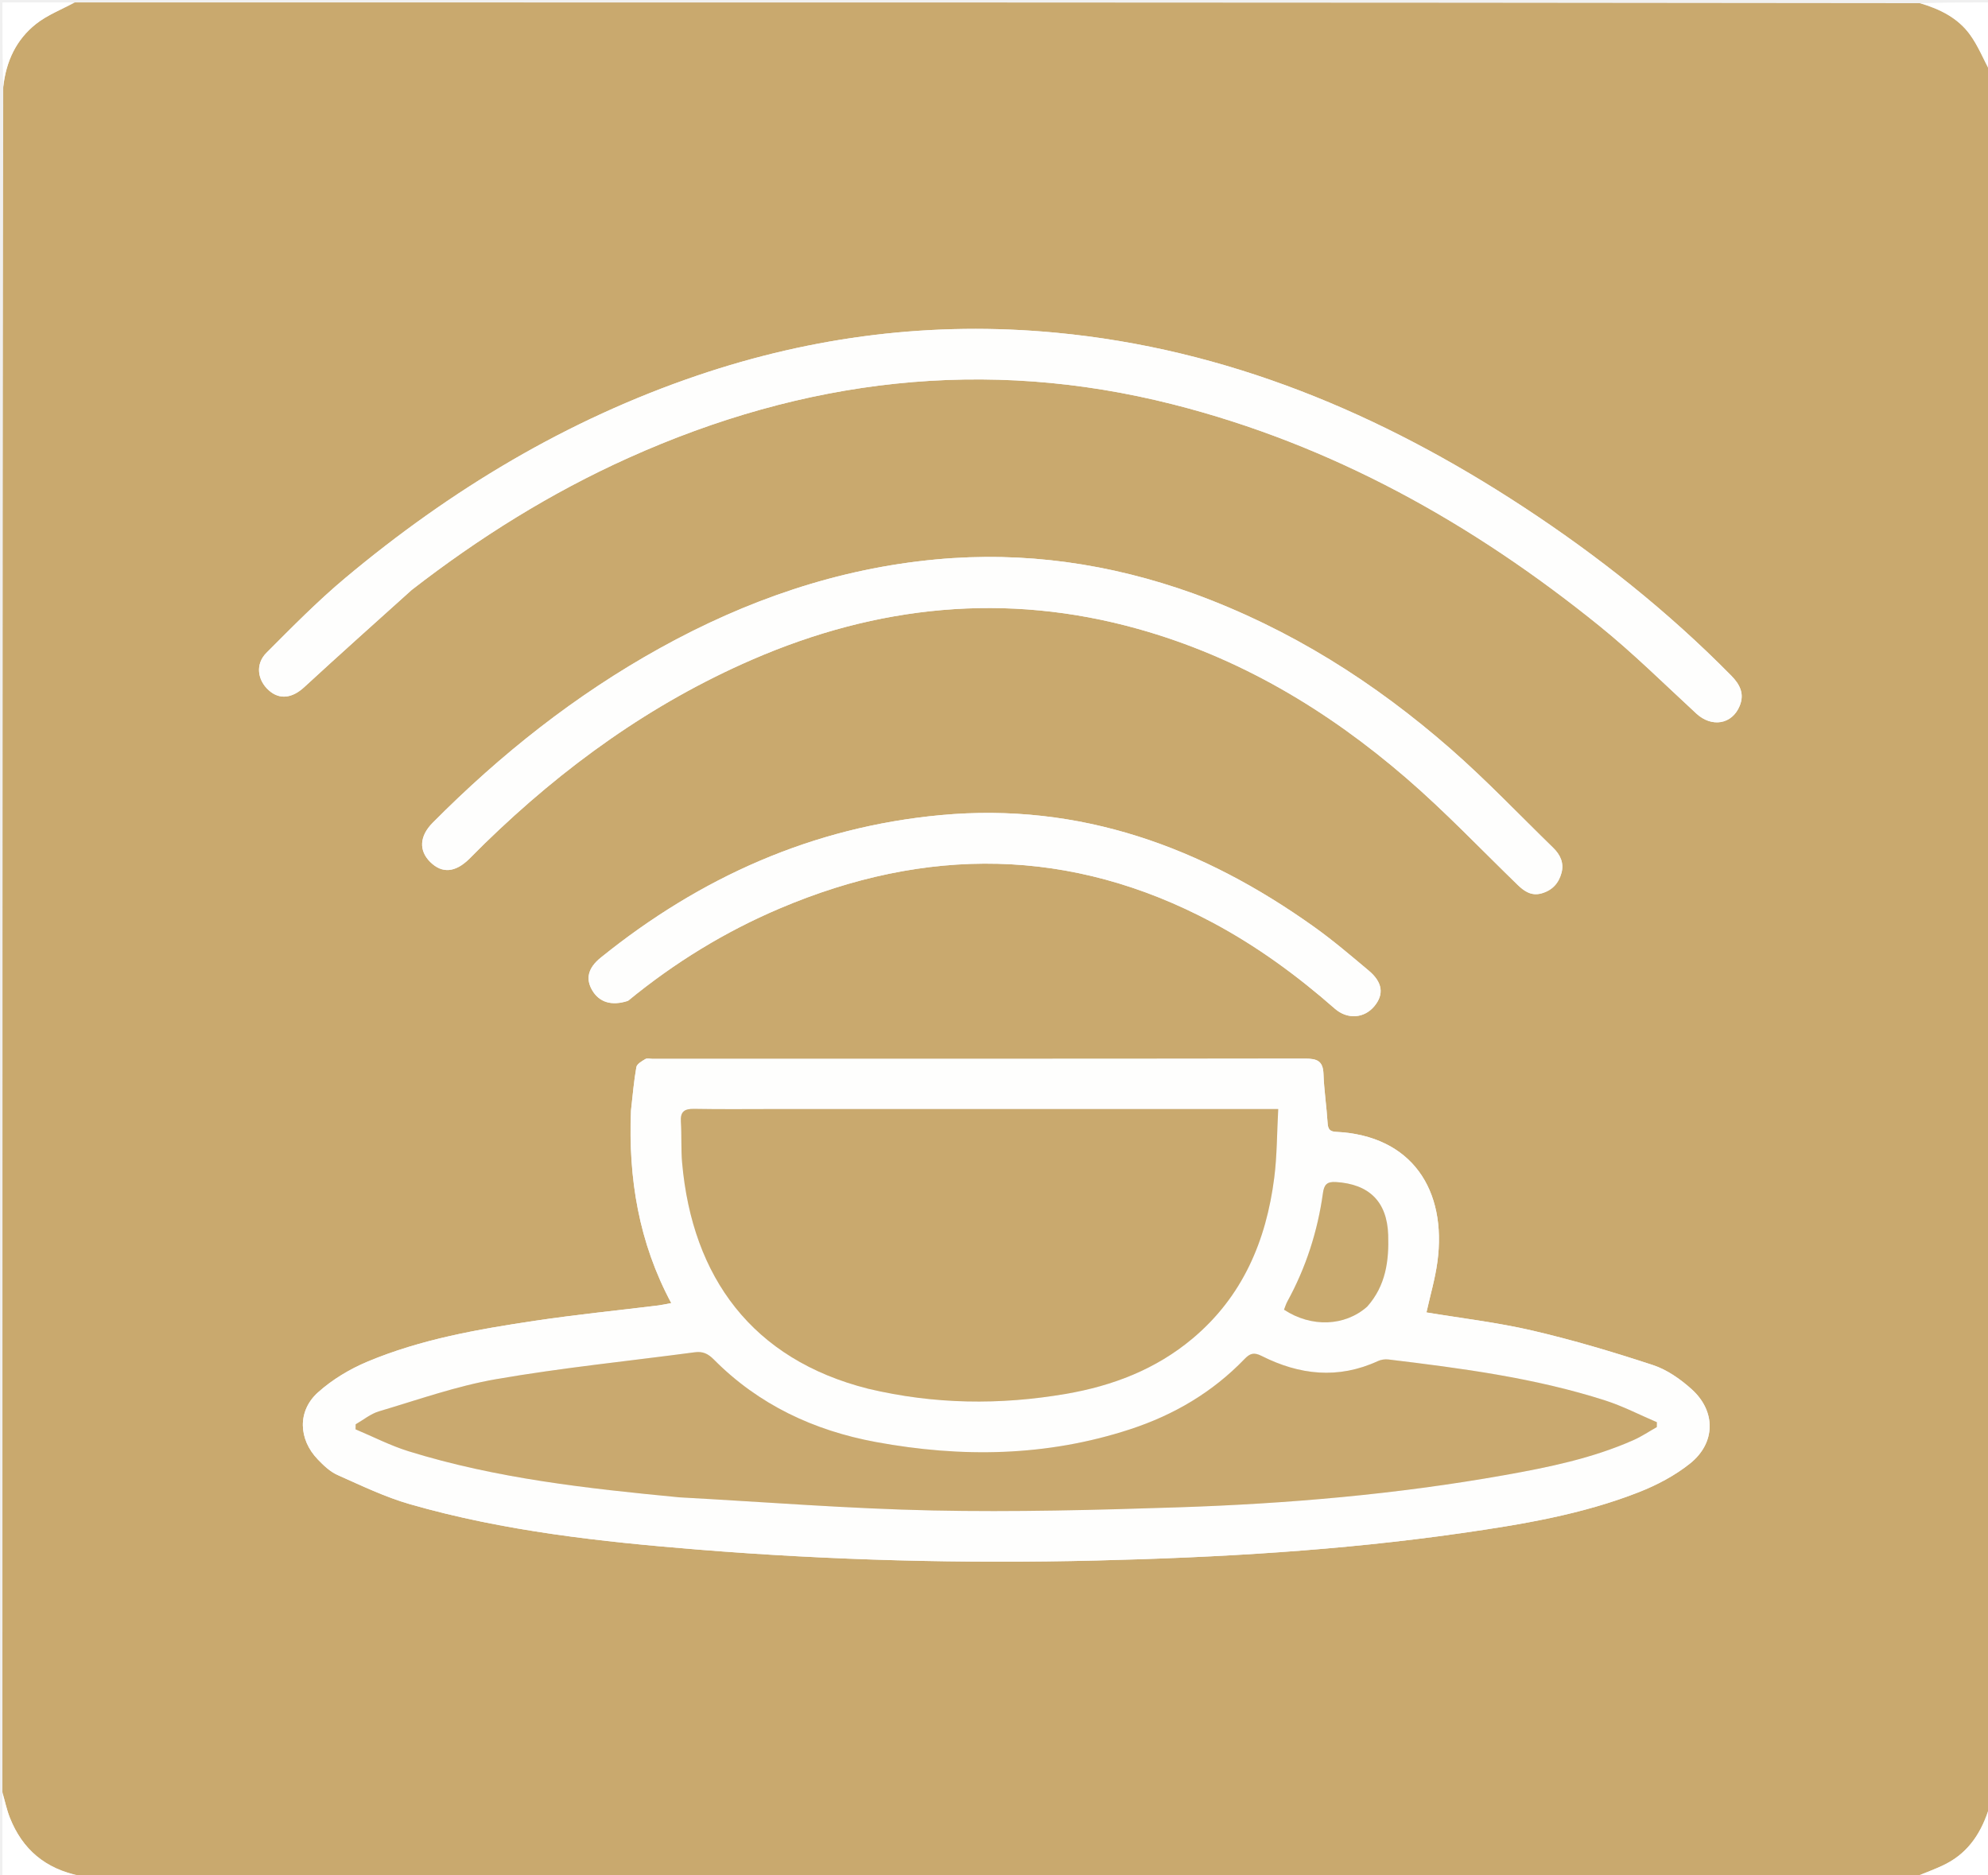
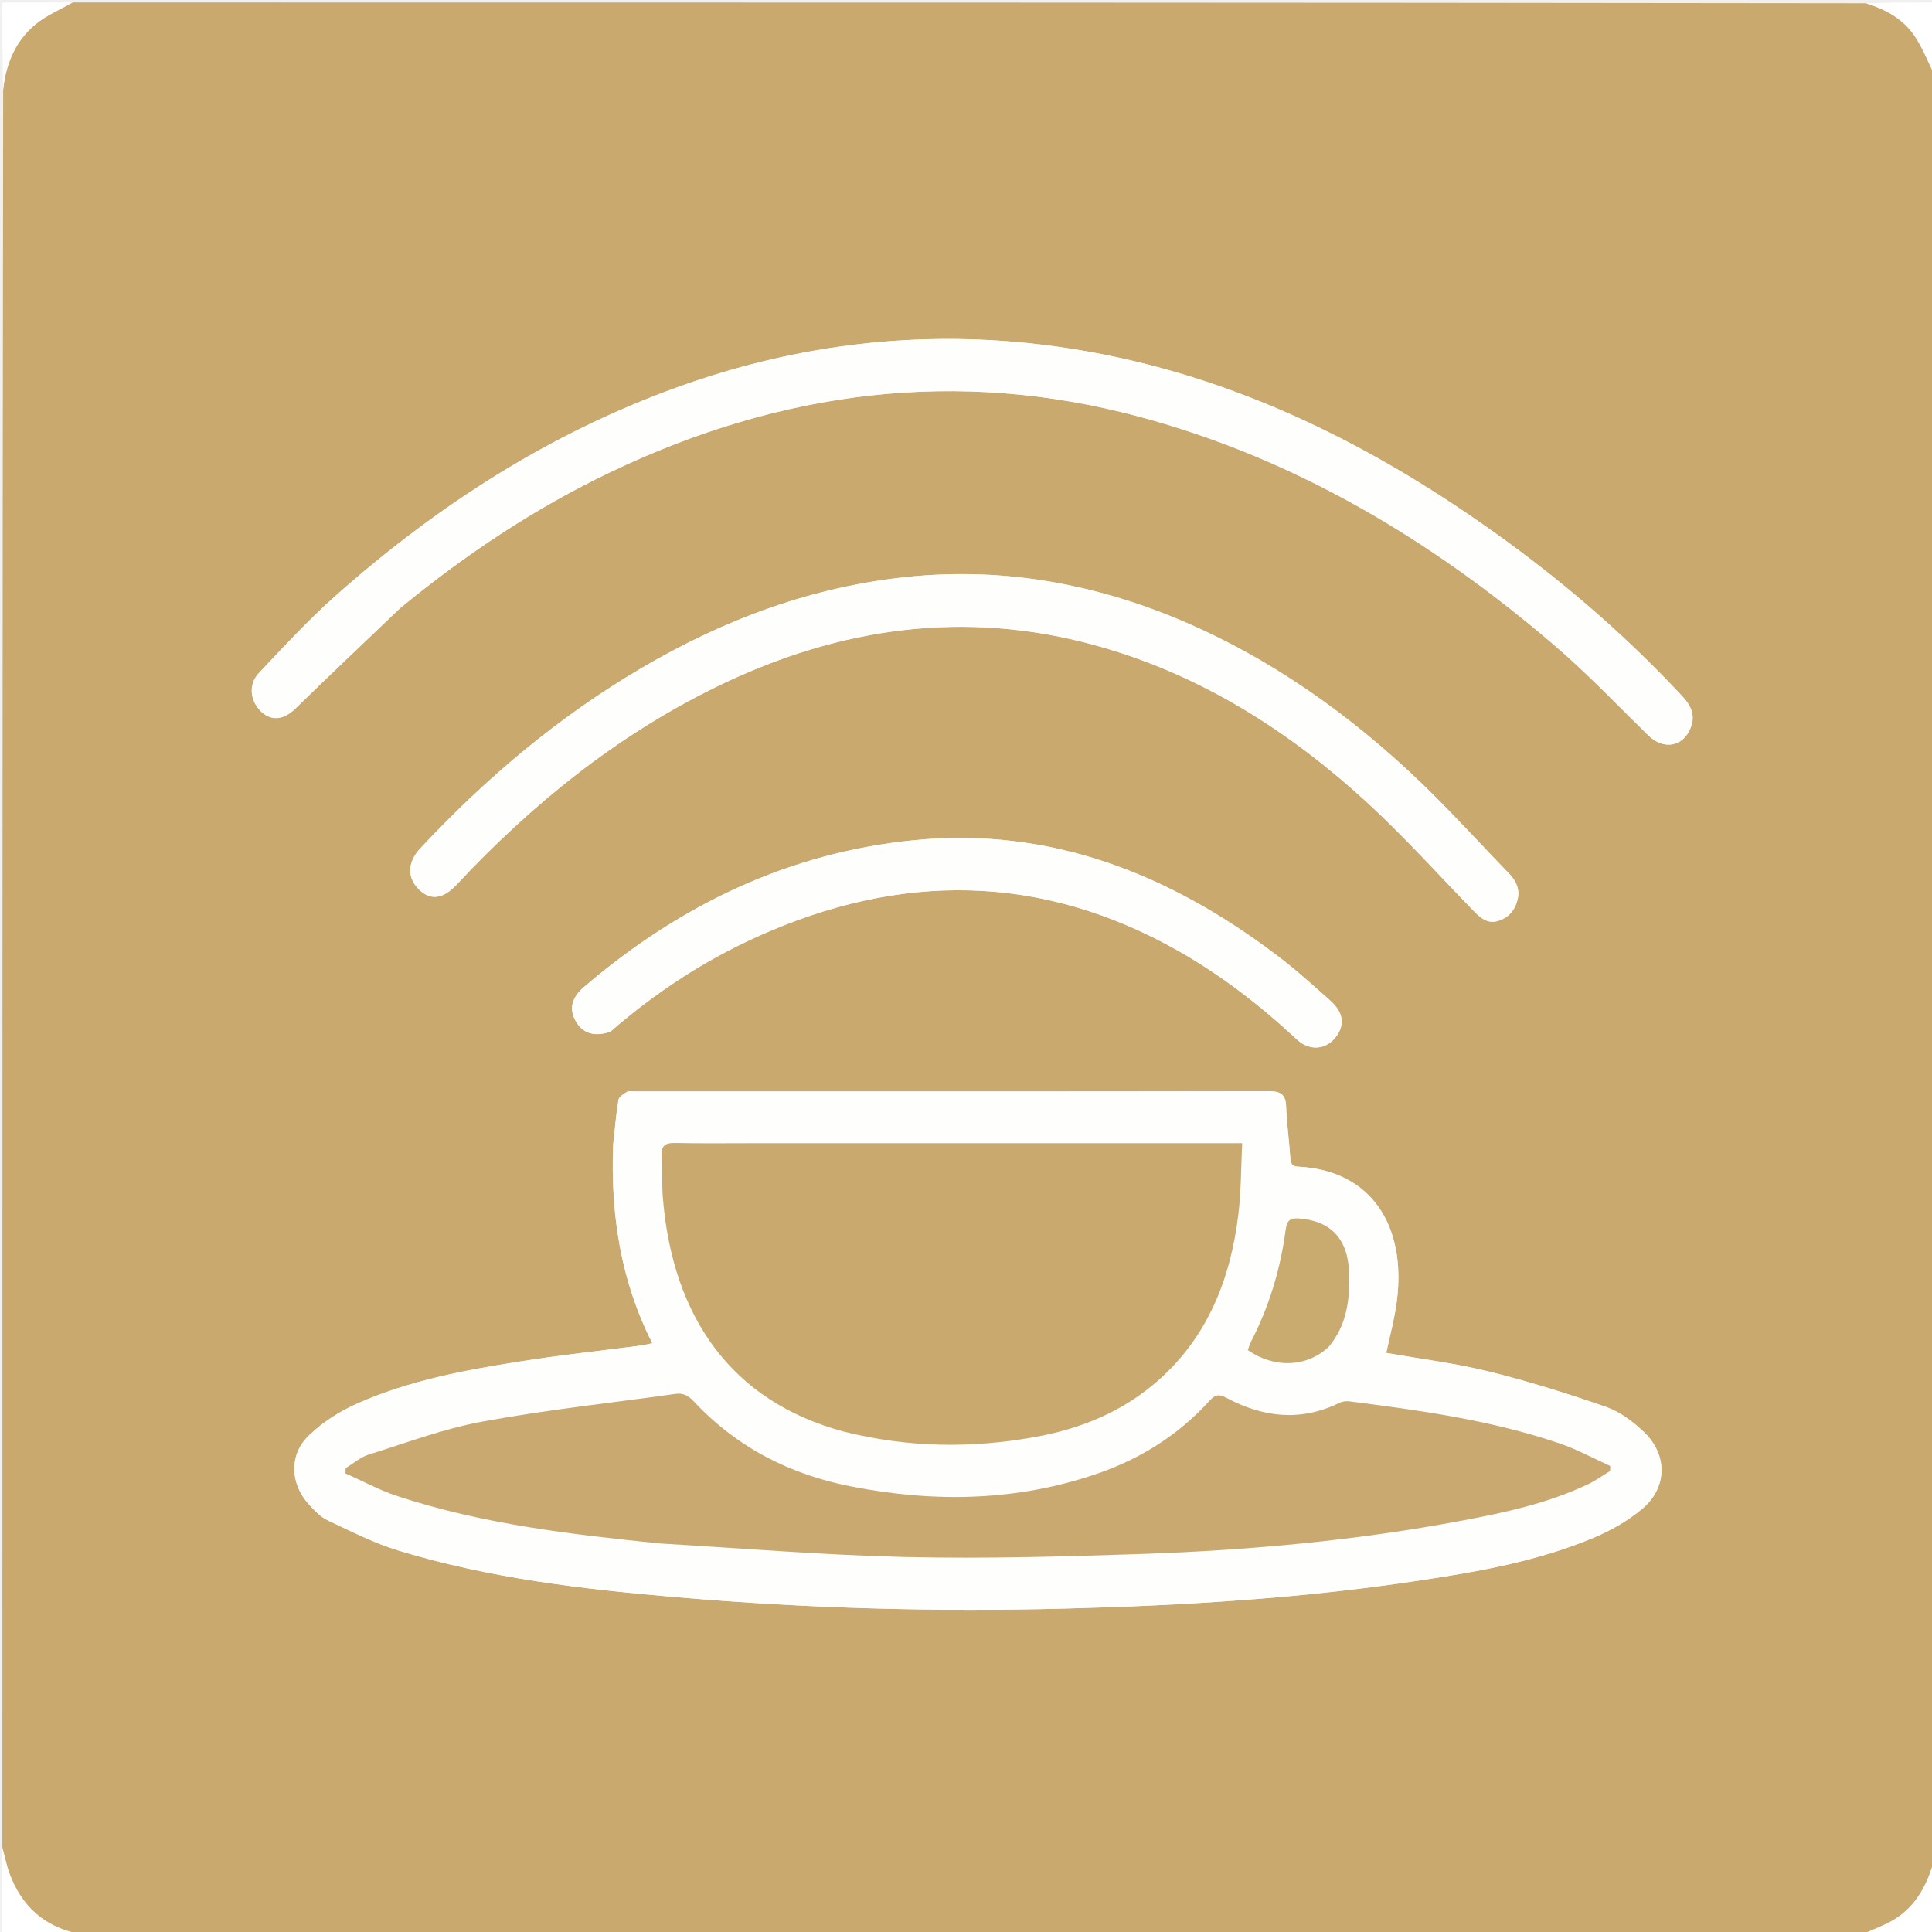
- <svg xmlns="http://www.w3.org/2000/svg" version="1.1" id="Layer_1" x="0px" y="0px" width="100%" viewBox="0 0 822 775" enable-background="new 0 0 822 775" xml:space="preserve">
-   <path fill="#C9A96E" opacity="1" stroke="none" d=" M1,741   C1,506.305 1,271.611 1.334,36.241   C2.506,25.189 6.809,16.321 14.851,9.93   C19.6,6.156 25.576,3.925 31,1   C285.028,1 539.056,1 793.724,1.318   C802.344,3.806 809.59,7.524 814.482,14.22   C817.976,19.002 820.206,24.707 823,30   C823,268.695 823,507.389 822.682,746.724   C819.507,757.358 814.278,765.652 804.853,770.597   C800.753,772.749 796.295,774.22 792,776   C539.305,776 286.611,776 33.256,775.673   C18.676,772.751 9.252,764.672 4.08,751.634   C2.725,748.219 2.009,744.551 1,741  M260.87,459.54   C259.752,487.204 264.123,513.782 277.552,538.825   C275.13,539.27 273.684,539.613 272.218,539.794   C255.201,541.892 238.127,543.599 221.177,546.136   C197.623,549.662 174.093,553.762 151.986,563.022   C144.608,566.113 137.339,570.473 131.425,575.808   C122.918,583.482 123.417,595.146 131.376,603.444   C133.768,605.938 136.465,608.529 139.546,609.9   C149.394,614.283 159.223,619.034 169.533,621.995   C208.449,633.169 248.55,637.517 288.727,640.764   C343.533,645.193 398.437,646.625 453.437,645.273   C503.925,644.033 554.257,641.135 604.271,633.954   C629.171,630.38 654.034,626.27 677.589,617.029   C685.074,614.093 692.523,610.172 698.774,605.18   C709.448,596.657 709.573,583.536 699.452,574.429   C694.839,570.279 689.309,566.382 683.504,564.47   C667.105,559.07 650.495,554.123 633.687,550.207   C619.148,546.819 604.222,545.089 589.811,542.683   C591.356,535.696 593.396,528.818 594.342,521.793   C598.34,492.084 583.804,469.54 552.443,468.019   C549.882,467.895 549.103,466.922 548.946,464.406   C548.52,457.603 547.477,450.831 547.232,444.027   C547.039,438.694 544.56,437.726 539.714,437.733   C449.741,437.868 359.768,437.832 269.795,437.832   C268.795,437.832 267.578,437.476 266.842,437.919   C265.41,438.78 263.363,439.932 263.127,441.243   C262.098,446.961 261.629,452.78 260.87,459.54  M170.364,243.843   C198.116,222.31 227.731,203.787 259.783,189.361   C332.336,156.708 407.312,147.477 484.994,167.202   C550.924,183.943 608.86,216.384 661.401,258.867   C675.361,270.155 688.185,282.858 701.397,295.055   C707.754,300.924 716.189,299.598 719.347,291.841   C721.391,286.822 719.381,282.962 715.788,279.319   C689.7,252.865 660.794,229.873 629.768,209.543   C570.824,170.92 507.367,144.261 436.521,137.562   C385.855,132.771 336.464,138.937 288.326,155.283   C234.311,173.626 186.306,202.553 142.746,239.007   C131.28,248.602 120.74,259.343 110.158,269.941   C105.513,274.592 106.397,281.253 111.195,285.498   C115.67,289.458 120.861,288.681 125.767,284.163   C140.334,270.747 155.107,257.555 170.364,243.843  M493.245,245.325   C458.891,233.015 423.547,227.93 387.157,231.306   C346.39,235.089 308.544,248.234 272.893,267.995   C237.959,287.358 206.978,311.915 178.901,340.221   C173.419,345.748 173.111,351.714 177.903,356.449   C182.79,361.278 188.237,360.838 194.059,355.121   C196.199,353.02 198.279,350.858 200.428,348.766   C232.94,317.114 269.231,290.893 310.994,272.764   C362.674,250.33 415.833,244.737 470.538,260.045   C512.383,271.755 548.814,293.562 581.43,321.703   C597.538,335.6 612.26,351.104 627.556,365.936   C630.345,368.639 633.279,370.546 637.337,369.432   C641.742,368.221 644.489,365.289 645.651,360.938   C646.761,356.781 645.112,353.39 642.211,350.566   C628.135,336.866 614.567,322.582 599.805,309.665   C568.352,282.144 533.466,259.995 493.245,245.325  M259.87,413.738   C278.889,398.083 299.69,385.297 322.348,375.668   C382.88,349.944 442.648,350.15 501.365,381.453   C519.679,391.217 536.309,403.375 551.884,417.048   C557.155,421.675 564.059,421.119 568.265,416.068   C572.322,411.195 571.711,406.182 565.972,401.368   C558.577,395.165 551.212,388.869 543.366,383.27   C497.199,350.319 446.567,331.705 389.003,337.039   C336.033,341.946 289.538,362.762 248.37,396.007   C243.058,400.297 242.101,404.795 244.879,409.505   C247.789,414.439 252.866,416.067 259.87,413.738  z" />
-   <path fill="#FFFFFF" opacity="1" stroke="none" d=" M1,741.469   C2.009,744.551 2.725,748.219 4.08,751.634   C9.252,764.672 18.676,772.751 32.798,775.673   C22.403,776 11.807,776 1,776   C1,764.647 1,753.292 1,741.469  z" />
-   <path fill="#FFFFFF" opacity="1" stroke="none" d=" M30.531,1   C25.576,3.925 19.6,6.156 14.851,9.93   C6.809,16.321 2.506,25.189 1.334,35.783   C1,24.412 1,12.825 1,1   C10.686,1 20.374,1 30.531,1  z" />
-   <path fill="#FFFFFF" opacity="1" stroke="none" d=" M792.469,776   C796.295,774.22 800.753,772.749 804.853,770.597   C814.278,765.652 819.507,757.358 822.682,747.182   C823,756.596 823,766.191 823,776   C812.98,776 802.959,776 792.469,776  z" />
-   <path fill="#FFFFFF" opacity="1" stroke="none" d=" M823,29.531   C820.206,24.707 817.976,19.002 814.482,14.22   C809.59,7.524 802.344,3.806 794.182,1.318   C803.593,1 813.186,1 823,1   C823,10.353 823,19.708 823,29.531  z" />
-   <path fill="#FEFEFD" opacity="1" stroke="none" d=" M260.913,459.051   C261.629,452.78 262.098,446.961 263.127,441.243   C263.363,439.932 265.41,438.78 266.842,437.919   C267.578,437.476 268.795,437.832 269.795,437.832   C359.768,437.832 449.741,437.868 539.714,437.733   C544.56,437.726 547.039,438.694 547.232,444.027   C547.477,450.831 548.52,457.603 548.946,464.406   C549.103,466.922 549.882,467.895 552.443,468.019   C583.804,469.54 598.34,492.084 594.342,521.793   C593.396,528.818 591.356,535.696 589.811,542.683   C604.222,545.089 619.148,546.819 633.687,550.207   C650.495,554.123 667.105,559.07 683.504,564.47   C689.309,566.382 694.839,570.279 699.452,574.429   C709.573,583.536 709.448,596.657 698.774,605.18   C692.523,610.172 685.074,614.093 677.589,617.029   C654.034,626.27 629.171,630.38 604.271,633.954   C554.257,641.135 503.925,644.033 453.437,645.273   C398.437,646.625 343.533,645.193 288.727,640.764   C248.55,637.517 208.449,633.169 169.533,621.995   C159.223,619.034 149.394,614.283 139.546,609.9   C136.465,608.529 133.768,605.938 131.376,603.444   C123.417,595.146 122.918,583.482 131.425,575.808   C137.339,570.473 144.608,566.113 151.986,563.022   C174.093,553.762 197.623,549.662 221.177,546.136   C238.127,543.599 255.201,541.892 272.218,539.794   C273.684,539.613 275.13,539.27 277.552,538.825   C264.123,513.782 259.752,487.204 260.913,459.051  M359.355,574.338   C386.315,580.738 413.452,581.039 440.667,576.378   C460.006,573.067 477.912,566.229 493.132,553.452   C513.804,536.098 523.565,513.061 526.882,486.958   C528.045,477.81 527.984,468.507 528.52,458.587   C525.017,458.587 522.729,458.587 520.441,458.587   C453.806,458.587 387.171,458.587 320.536,458.587   C309.374,458.587 298.21,458.724 287.053,458.517   C283.03,458.442 281.254,459.6 281.532,463.853   C281.901,469.497 281.546,475.195 282.046,480.821   C286.24,528.047 310.952,562.121 359.355,574.338  M281.36,619.17   C316.098,621.057 350.817,623.844 385.58,624.574   C419.353,625.283 453.187,624.388 486.965,623.286   C532.258,621.808 577.376,617.919 622.051,609.972   C640.248,606.735 658.372,603.036 675.405,595.486   C678.759,593.999 681.847,591.913 685.058,590.103   C685.067,589.427 685.076,588.752 685.085,588.077   C677.967,585.045 671.034,581.436 663.698,579.082   C634.542,569.727 604.31,565.79 574.052,562.131   C572.652,561.962 571.017,562.213 569.737,562.803   C553.327,570.368 537.273,568.568 521.659,560.678   C518.351,559.006 516.762,559.693 514.529,562.01   C501.307,575.732 485.321,585.1 467.32,590.995   C432.783,602.305 397.588,602.805 362.19,596.28   C336.566,591.556 313.706,580.87 295.144,562.142   C292.763,559.74 290.577,558.721 287.311,559.156   C259.93,562.803 232.398,565.559 205.204,570.271   C188.755,573.122 172.783,578.821 156.699,583.587   C153.256,584.607 150.257,587.122 147.054,588.948   C147.042,589.642 147.031,590.335 147.02,591.028   C154.304,594.082 161.397,597.752 168.905,600.084   C205.22,611.364 242.799,615.491 281.36,619.17  M565.553,540.044   C573.048,531.566 574.349,521.249 573.985,510.581   C573.515,496.817 566.059,489.615 552.391,488.771   C548.659,488.54 547.493,489.854 547.013,493.315   C544.817,509.122 539.996,524.103 532.313,538.132   C531.712,539.229 531.356,540.46 530.916,541.553   C542.191,548.974 556.06,548.478 565.553,540.044  z" />
-   <path fill="#FEFEFD" opacity="1" stroke="none" d=" M170.082,244.059   C155.107,257.555 140.334,270.747 125.767,284.163   C120.861,288.681 115.67,289.458 111.195,285.498   C106.397,281.253 105.513,274.592 110.158,269.941   C120.74,259.343 131.28,248.602 142.746,239.007   C186.306,202.553 234.311,173.626 288.326,155.283   C336.464,138.937 385.855,132.771 436.521,137.562   C507.367,144.261 570.824,170.92 629.768,209.543   C660.794,229.873 689.7,252.865 715.788,279.319   C719.381,282.962 721.391,286.822 719.347,291.841   C716.189,299.598 707.754,300.924 701.397,295.055   C688.185,282.858 675.361,270.155 661.401,258.867   C608.86,216.384 550.924,183.943 484.994,167.202   C407.312,147.477 332.336,156.708 259.783,189.361   C227.731,203.787 198.116,222.31 170.082,244.059  z" />
-   <path fill="#FEFEFD" opacity="1" stroke="none" d=" M493.601,245.486   C533.466,259.995 568.352,282.144 599.805,309.665   C614.567,322.582 628.135,336.866 642.211,350.566   C645.112,353.39 646.761,356.781 645.651,360.938   C644.489,365.289 641.742,368.221 637.337,369.432   C633.279,370.546 630.345,368.639 627.556,365.936   C612.26,351.104 597.538,335.6 581.43,321.703   C548.814,293.562 512.383,271.755 470.538,260.045   C415.833,244.737 362.674,250.33 310.994,272.764   C269.231,290.893 232.94,317.114 200.428,348.766   C198.279,350.858 196.199,353.02 194.059,355.121   C188.237,360.838 182.79,361.278 177.903,356.449   C173.111,351.714 173.419,345.748 178.901,340.221   C206.978,311.915 237.959,287.358 272.893,267.995   C308.544,248.234 346.39,235.089 387.157,231.306   C423.547,227.93 458.891,233.015 493.601,245.486  z" />
-   <path fill="#FEFEFD" opacity="1" stroke="none" d=" M259.521,413.914   C252.866,416.067 247.789,414.439 244.879,409.505   C242.101,404.795 243.058,400.297 248.37,396.007   C289.538,362.762 336.033,341.946 389.003,337.039   C446.567,331.705 497.199,350.319 543.366,383.27   C551.212,388.869 558.577,395.165 565.972,401.368   C571.711,406.182 572.322,411.195 568.265,416.068   C564.059,421.119 557.155,421.675 551.884,417.048   C536.309,403.375 519.679,391.217 501.365,381.453   C442.648,350.15 382.88,349.944 322.348,375.668   C299.69,385.297 278.889,398.083 259.521,413.914  z" />
-   <path fill="#C9A96E" opacity="1" stroke="none" d=" M358.954,574.235   C310.952,562.121 286.24,528.047 282.046,480.821   C281.546,475.195 281.901,469.497 281.532,463.853   C281.254,459.6 283.03,458.442 287.053,458.517   C298.21,458.724 309.374,458.587 320.536,458.587   C387.171,458.587 453.806,458.587 520.441,458.587   C522.729,458.587 525.017,458.587 528.52,458.587   C527.984,468.507 528.045,477.81 526.882,486.958   C523.565,513.061 513.804,536.098 493.132,553.452   C477.912,566.229 460.006,573.067 440.667,576.378   C413.452,581.039 386.315,580.738 358.954,574.235  z" />
-   <path fill="#C9A96F" opacity="1" stroke="none" d=" M280.903,619.145   C242.799,615.491 205.22,611.364 168.905,600.084   C161.397,597.752 154.304,594.082 147.02,591.028   C147.031,590.335 147.042,589.642 147.054,588.948   C150.257,587.122 153.256,584.607 156.699,583.587   C172.783,578.821 188.755,573.122 205.204,570.271   C232.398,565.559 259.93,562.803 287.311,559.156   C290.577,558.721 292.763,559.74 295.144,562.142   C313.706,580.87 336.566,591.556 362.19,596.28   C397.588,602.805 432.783,602.305 467.32,590.995   C485.321,585.1 501.307,575.732 514.529,562.01   C516.762,559.693 518.351,559.006 521.659,560.678   C537.273,568.568 553.327,570.368 569.737,562.803   C571.017,562.213 572.652,561.962 574.052,562.131   C604.31,565.79 634.542,569.727 663.698,579.082   C671.034,581.436 677.967,585.045 685.085,588.077   C685.076,588.752 685.067,589.427 685.058,590.103   C681.847,591.913 678.759,593.999 675.405,595.486   C658.372,603.036 640.248,606.735 622.051,609.972   C577.376,617.919 532.258,621.808 486.965,623.286   C453.187,624.388 419.353,625.283 385.58,624.574   C350.817,623.844 316.098,621.057 280.903,619.145  z" />
-   <path fill="#C9AA6F" opacity="1" stroke="none" d=" M565.296,540.302   C556.06,548.478 542.191,548.974 530.916,541.553   C531.356,540.46 531.712,539.229 532.313,538.132   C539.996,524.103 544.817,509.122 547.013,493.315   C547.493,489.854 548.659,488.54 552.391,488.771   C566.059,489.615 573.515,496.817 573.985,510.581   C574.349,521.249 573.048,531.566 565.296,540.302  z" />
+ <svg xmlns="http://www.w3.org/2000/svg" width="64px" height="64px" viewBox="0 0 64 64" version="1.1">
+   <g id="surface1">
+     <path style=" stroke:none;fill-rule:nonzero;fill:rgb(78.824%,66.275%,43.137%);fill-opacity:1;" d="M 0.078 61.191 C 0.078 41.812 0.078 22.43 0.105 2.992 C 0.195 2.082 0.531 1.348 1.156 0.82 C 1.527 0.508 1.992 0.324 2.414 0.082 C 22.191 0.082 41.969 0.082 61.797 0.109 C 62.469 0.312 63.035 0.621 63.414 1.176 C 63.688 1.57 63.859 2.039 64.078 2.477 C 64.078 22.188 64.078 41.902 64.055 61.664 C 63.805 62.543 63.398 63.227 62.664 63.637 C 62.348 63.812 62 63.938 61.664 64.082 C 41.988 64.082 22.316 64.082 2.59 64.055 C 1.453 63.812 0.719 63.148 0.316 62.07 C 0.211 61.789 0.156 61.484 0.078 61.191 M 20.312 37.949 C 20.223 40.234 20.562 42.43 21.609 44.496 C 21.422 44.535 21.309 44.562 21.195 44.578 C 19.871 44.75 18.539 44.891 17.219 45.102 C 15.387 45.391 13.555 45.73 11.832 46.496 C 11.258 46.75 10.691 47.109 10.234 47.551 C 9.57 48.184 9.609 49.148 10.23 49.832 C 10.414 50.039 10.625 50.254 10.863 50.367 C 11.633 50.727 12.398 51.121 13.199 51.363 C 16.23 52.289 19.352 52.648 22.48 52.914 C 26.746 53.281 31.023 53.398 35.305 53.285 C 39.234 53.184 43.152 52.945 47.047 52.352 C 48.988 52.059 50.922 51.719 52.758 50.953 C 53.34 50.711 53.918 50.387 54.406 49.977 C 55.238 49.273 55.246 48.188 54.457 47.438 C 54.098 47.094 53.668 46.773 53.219 46.613 C 51.941 46.168 50.648 45.762 49.34 45.438 C 48.207 45.156 47.043 45.016 45.922 44.816 C 46.043 44.238 46.199 43.672 46.273 43.09 C 46.586 40.637 45.453 38.773 43.012 38.648 C 42.812 38.641 42.754 38.559 42.742 38.352 C 42.707 37.789 42.625 37.23 42.605 36.668 C 42.594 36.227 42.398 36.148 42.023 36.148 C 35.016 36.16 28.012 36.156 21.008 36.156 C 20.93 36.156 20.832 36.129 20.777 36.164 C 20.664 36.234 20.504 36.328 20.488 36.438 C 20.406 36.91 20.371 37.391 20.312 37.949 M 13.266 20.137 C 15.426 18.359 17.73 16.828 20.227 15.637 C 25.875 12.941 31.711 12.18 37.762 13.809 C 42.895 15.191 47.406 17.871 51.496 21.379 C 52.582 22.309 53.582 23.359 54.609 24.367 C 55.105 24.852 55.762 24.742 56.008 24.102 C 56.168 23.688 56.012 23.367 55.73 23.066 C 53.699 20.883 51.449 18.984 49.031 17.305 C 44.445 14.113 39.504 11.914 33.988 11.359 C 30.043 10.965 26.195 11.473 22.449 12.824 C 18.242 14.34 14.504 16.727 11.113 19.738 C 10.223 20.531 9.402 21.418 8.578 22.293 C 8.215 22.676 8.285 23.227 8.656 23.578 C 9.008 23.902 9.41 23.84 9.793 23.465 C 10.926 22.359 12.078 21.27 13.266 20.137 M 38.402 20.258 C 35.73 19.242 32.977 18.824 30.145 19.102 C 26.969 19.414 24.023 20.5 21.246 22.133 C 18.527 23.73 16.113 25.758 13.93 28.094 C 13.504 28.551 13.477 29.043 13.852 29.438 C 14.23 29.836 14.656 29.797 15.109 29.324 C 15.277 29.152 15.438 28.973 15.605 28.801 C 18.137 26.188 20.961 24.023 24.215 22.523 C 28.238 20.672 32.375 20.211 36.637 21.477 C 39.895 22.441 42.73 24.242 45.27 26.566 C 46.523 27.715 47.668 28.996 48.859 30.219 C 49.078 30.441 49.305 30.602 49.621 30.508 C 49.965 30.406 50.18 30.164 50.27 29.805 C 50.355 29.465 50.227 29.184 50 28.949 C 48.906 27.82 47.848 26.641 46.699 25.574 C 44.25 23.301 41.535 21.469 38.402 20.258 M 20.234 34.168 C 21.715 32.875 23.332 31.816 25.098 31.023 C 29.812 28.898 34.465 28.914 39.035 31.5 C 40.461 32.309 41.758 33.312 42.969 34.441 C 43.379 34.82 43.918 34.777 44.246 34.359 C 44.559 33.957 44.512 33.543 44.066 33.145 C 43.488 32.633 42.918 32.113 42.305 31.652 C 38.711 28.93 34.77 27.391 30.289 27.832 C 26.164 28.238 22.543 29.957 19.336 32.703 C 18.926 33.059 18.852 33.43 19.066 33.816 C 19.293 34.227 19.688 34.359 20.234 34.168 Z M 20.234 34.168 " />
+     <path style=" stroke:none;fill-rule:nonzero;fill:rgb(100%,100%,100%);fill-opacity:1;" d="M 0.078 61.23 C 0.156 61.484 0.211 61.789 0.316 62.07 C 0.719 63.148 1.453 63.812 2.555 64.055 C 1.746 64.082 0.918 64.082 0.078 64.082 C 0.078 63.145 0.078 62.207 0.078 61.23 Z M 0.078 61.23 " />
+     <path style=" stroke:none;fill-rule:nonzero;fill:rgb(100%,100%,100%);fill-opacity:1;" d="M 2.379 0.082 C 1.992 0.324 1.527 0.508 1.156 0.82 C 0.531 1.348 0.195 2.082 0.105 2.953 C 0.078 2.016 0.078 1.059 0.078 0.082 C 0.832 0.082 1.586 0.082 2.379 0.082 Z M 2.379 0.082 " />
+     <path style=" stroke:none;fill-rule:nonzero;fill:rgb(100%,100%,100%);fill-opacity:1;" d="M 61.699 64.082 C 62 63.938 62.348 63.812 62.664 63.637 C 63.398 63.227 63.805 62.543 64.055 61.703 C 64.078 62.48 64.078 63.273 64.078 64.082 C 63.297 64.082 62.516 64.082 61.699 64.082 Z M 61.699 64.082 " />
+     <path style=" stroke:none;fill-rule:nonzero;fill:rgb(100%,100%,100%);fill-opacity:1;" d="M 64.078 2.438 C 63.859 2.039 63.688 1.57 63.414 1.176 C 63.035 0.621 62.469 0.312 61.836 0.109 C 62.566 0.082 63.312 0.082 64.078 0.082 C 64.078 0.855 64.078 1.629 64.078 2.438 Z M 64.078 2.438 " />
+     <path style=" stroke:none;fill-rule:nonzero;fill:rgb(99.608%,99.608%,99.216%);fill-opacity:1;" d="M 20.312 37.91 C 20.371 37.391 20.406 36.91 20.488 36.438 C 20.504 36.328 20.664 36.234 20.777 36.164 C 20.832 36.129 20.93 36.156 21.008 36.156 C 28.012 36.156 35.016 36.16 42.023 36.148 C 42.398 36.148 42.594 36.227 42.605 36.668 C 42.625 37.23 42.707 37.789 42.742 38.352 C 42.754 38.559 42.812 38.641 43.012 38.648 C 45.453 38.773 46.586 40.637 46.273 43.09 C 46.199 43.672 46.043 44.238 45.922 44.816 C 47.043 45.016 48.207 45.156 49.34 45.438 C 50.648 45.762 51.941 46.168 53.219 46.613 C 53.668 46.773 54.098 47.094 54.457 47.438 C 55.246 48.188 55.238 49.273 54.406 49.977 C 53.918 50.387 53.34 50.711 52.758 50.953 C 50.922 51.719 48.988 52.059 47.047 52.352 C 43.152 52.945 39.234 53.184 35.305 53.285 C 31.023 53.398 26.746 53.281 22.48 52.914 C 19.352 52.648 16.23 52.289 13.199 51.363 C 12.398 51.121 11.633 50.727 10.863 50.367 C 10.625 50.254 10.414 50.039 10.23 49.832 C 9.609 49.148 9.57 48.184 10.234 47.551 C 10.691 47.109 11.258 46.75 11.832 46.496 C 13.555 45.73 15.387 45.391 17.219 45.102 C 18.539 44.891 19.871 44.75 21.195 44.578 C 21.309 44.562 21.422 44.535 21.609 44.496 C 20.562 42.43 20.223 40.234 20.312 37.91 M 27.98 47.43 C 30.078 47.957 32.191 47.984 34.309 47.598 C 35.816 47.324 37.211 46.758 38.395 45.703 C 40.004 44.27 40.766 42.367 41.023 40.215 C 41.113 39.457 41.109 38.691 41.148 37.871 C 40.879 37.871 40.699 37.871 40.52 37.871 C 35.332 37.871 30.145 37.871 24.957 37.871 C 24.086 37.871 23.219 37.883 22.352 37.863 C 22.035 37.859 21.898 37.953 21.918 38.305 C 21.949 38.77 21.922 39.242 21.961 39.707 C 22.285 43.605 24.211 46.422 27.98 47.43 M 21.906 51.133 C 24.609 51.289 27.312 51.516 30.02 51.578 C 32.648 51.637 35.285 51.562 37.914 51.473 C 41.441 51.348 44.953 51.027 48.434 50.371 C 49.848 50.105 51.262 49.801 52.586 49.176 C 52.848 49.055 53.086 48.879 53.336 48.73 C 53.34 48.676 53.34 48.621 53.34 48.562 C 52.785 48.312 52.246 48.016 51.676 47.82 C 49.406 47.047 47.051 46.723 44.695 46.422 C 44.586 46.406 44.457 46.43 44.359 46.477 C 43.082 47.102 41.832 46.953 40.617 46.301 C 40.359 46.164 40.234 46.219 40.062 46.41 C 39.031 47.543 37.785 48.316 36.387 48.805 C 33.695 49.738 30.957 49.781 28.199 49.242 C 26.203 48.852 24.426 47.969 22.98 46.422 C 22.793 46.223 22.625 46.141 22.371 46.176 C 20.238 46.477 18.094 46.703 15.977 47.094 C 14.695 47.328 13.453 47.801 12.199 48.191 C 11.934 48.277 11.699 48.484 11.449 48.637 C 11.449 48.691 11.449 48.75 11.445 48.809 C 12.016 49.059 12.566 49.363 13.152 49.555 C 15.977 50.488 18.902 50.828 21.906 51.133 M 44.035 44.598 C 44.617 43.898 44.719 43.047 44.691 42.164 C 44.652 41.027 44.074 40.434 43.008 40.363 C 42.719 40.344 42.629 40.453 42.59 40.738 C 42.418 42.043 42.043 43.281 41.445 44.438 C 41.398 44.531 41.371 44.633 41.336 44.723 C 42.215 45.336 43.293 45.293 44.035 44.598 Z M 44.035 44.598 " />
+     <path style=" stroke:none;fill-rule:nonzero;fill:rgb(99.608%,99.608%,99.216%);fill-opacity:1;" d="M 13.242 20.156 C 12.078 21.27 10.926 22.359 9.793 23.465 C 9.41 23.84 9.008 23.902 8.656 23.578 C 8.285 23.227 8.215 22.676 8.578 22.293 C 9.402 21.418 10.223 20.531 11.113 19.738 C 14.504 16.727 18.242 14.34 22.449 12.824 C 26.195 11.473 30.043 10.965 33.988 11.359 C 39.504 11.914 44.445 14.113 49.031 17.305 C 51.449 18.984 53.699 20.883 55.73 23.066 C 56.012 23.367 56.168 23.688 56.008 24.102 C 55.762 24.742 55.105 24.852 54.609 24.367 C 53.582 23.359 52.582 22.309 51.496 21.379 C 47.406 17.871 42.895 15.191 37.762 13.809 C 31.711 12.18 25.875 12.941 20.227 15.637 C 17.73 16.828 15.426 18.359 13.242 20.156 Z M 13.242 20.156 " />
+     <path style=" stroke:none;fill-rule:nonzero;fill:rgb(99.608%,99.608%,99.216%);fill-opacity:1;" d="M 38.43 20.273 C 41.535 21.469 44.25 23.301 46.699 25.574 C 47.848 26.641 48.906 27.82 50 28.949 C 50.227 29.184 50.355 29.465 50.27 29.805 C 50.18 30.164 49.965 30.406 49.621 30.508 C 49.305 30.602 49.078 30.441 48.859 30.219 C 47.668 28.996 46.523 27.715 45.27 26.566 C 42.73 24.242 39.895 22.441 36.637 21.477 C 32.375 20.211 28.238 20.672 24.215 22.523 C 20.961 24.023 18.137 26.188 15.605 28.801 C 15.438 28.973 15.277 29.152 15.109 29.324 C 14.656 29.797 14.23 29.836 13.852 29.438 C 13.477 29.043 13.504 28.551 13.93 28.094 C 16.113 25.758 18.527 23.73 21.246 22.133 C 24.023 20.5 26.969 19.414 30.145 19.102 C 32.977 18.824 35.73 19.242 38.43 20.273 Z M 38.43 20.273 " />
+     <path style=" stroke:none;fill-rule:nonzero;fill:rgb(99.608%,99.608%,99.216%);fill-opacity:1;" d="M 20.207 34.18 C 19.688 34.359 19.293 34.227 19.066 33.816 C 18.852 33.43 18.926 33.059 19.336 32.703 C 22.543 29.957 26.164 28.238 30.289 27.832 C 34.77 27.391 38.711 28.93 42.305 31.652 C 42.918 32.113 43.488 32.633 44.066 33.145 C 44.512 33.543 44.559 33.957 44.246 34.359 C 43.918 34.777 43.379 34.82 42.969 34.441 C 41.758 33.312 40.461 32.309 39.035 31.5 C 34.465 28.914 29.812 28.898 25.098 31.023 C 23.332 31.816 21.715 32.875 20.207 34.18 Z M 20.207 34.18 " />
+     <path style=" stroke:none;fill-rule:nonzero;fill:rgb(78.824%,66.275%,43.137%);fill-opacity:1;" d="M 27.949 47.422 C 24.211 46.422 22.285 43.605 21.961 39.707 C 21.922 39.242 21.949 38.77 21.918 38.305 C 21.898 37.953 22.035 37.859 22.352 37.863 C 23.219 37.883 24.086 37.871 24.957 37.871 C 30.145 37.871 35.332 37.871 40.52 37.871 C 40.699 37.871 40.879 37.871 41.148 37.871 C 41.109 38.691 41.113 39.457 41.023 40.215 C 40.766 42.367 40.004 44.27 38.395 45.703 C 37.211 46.758 35.816 47.324 34.309 47.598 C 32.191 47.984 30.078 47.957 27.949 47.422 Z M 27.949 47.422 " />
+     <path style=" stroke:none;fill-rule:nonzero;fill:rgb(78.824%,66.275%,43.529%);fill-opacity:1;" d="M 21.871 51.129 C 18.902 50.828 15.977 50.488 13.152 49.555 C 12.566 49.363 12.016 49.059 11.445 48.809 C 11.449 48.75 11.449 48.691 11.449 48.637 C 11.699 48.484 11.934 48.277 12.199 48.191 C 13.453 47.801 14.695 47.328 15.977 47.094 C 18.094 46.703 20.238 46.477 22.371 46.176 C 22.625 46.141 22.793 46.223 22.98 46.422 C 24.426 47.969 26.203 48.852 28.199 49.242 C 30.957 49.781 33.695 49.738 36.387 48.805 C 37.785 48.316 39.031 47.543 40.062 46.41 C 40.234 46.219 40.359 46.164 40.617 46.301 C 41.832 46.953 43.082 47.102 44.359 46.477 C 44.457 46.43 44.586 46.406 44.695 46.422 C 47.051 46.723 49.406 47.047 51.676 47.82 C 52.246 48.016 52.785 48.312 53.34 48.562 C 53.34 48.621 53.34 48.676 53.336 48.73 C 53.086 48.879 52.848 49.055 52.586 49.176 C 51.262 49.801 49.848 50.105 48.434 50.371 C 44.953 51.027 41.441 51.348 37.914 51.473 C 35.285 51.562 32.648 51.637 30.02 51.578 C 27.312 51.516 24.609 51.289 21.871 51.129 Z M 21.871 51.129 " />
+     <path style=" stroke:none;fill-rule:nonzero;fill:rgb(78.824%,66.667%,43.529%);fill-opacity:1;" d="M 44.012 44.617 C 43.293 45.293 42.215 45.336 41.336 44.723 C 41.371 44.633 41.398 44.531 41.445 44.438 C 42.043 43.281 42.418 42.043 42.59 40.738 C 42.629 40.453 42.719 40.344 43.008 40.363 C 44.074 40.434 44.652 41.027 44.691 42.164 C 44.719 43.047 44.617 43.898 44.012 44.617 Z M 44.012 44.617 " />
+   </g>
</svg>
